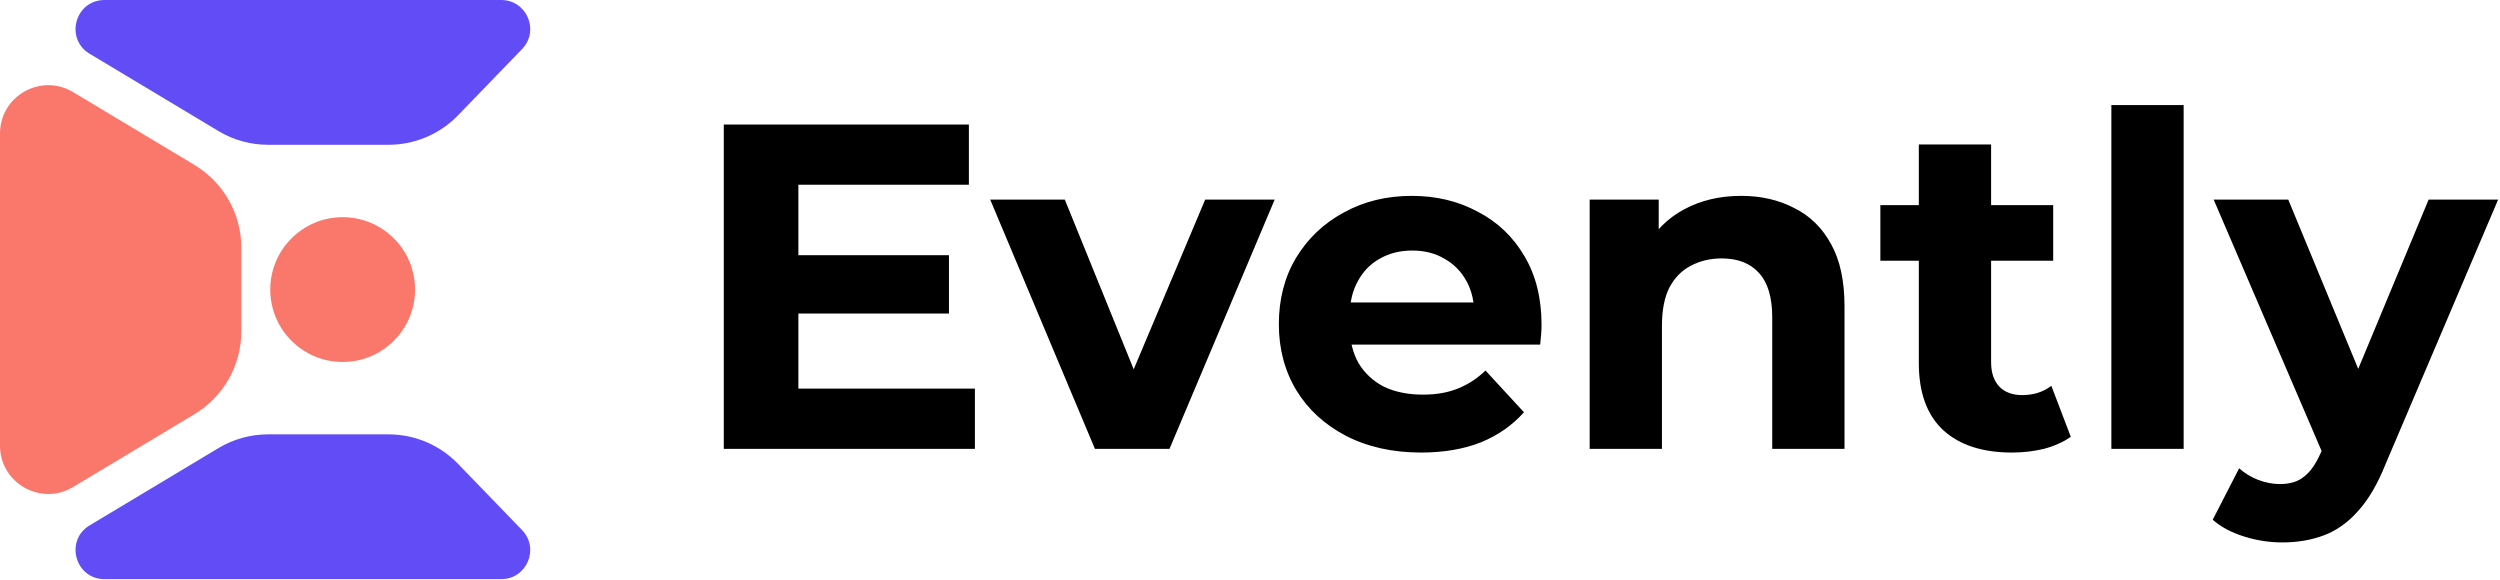
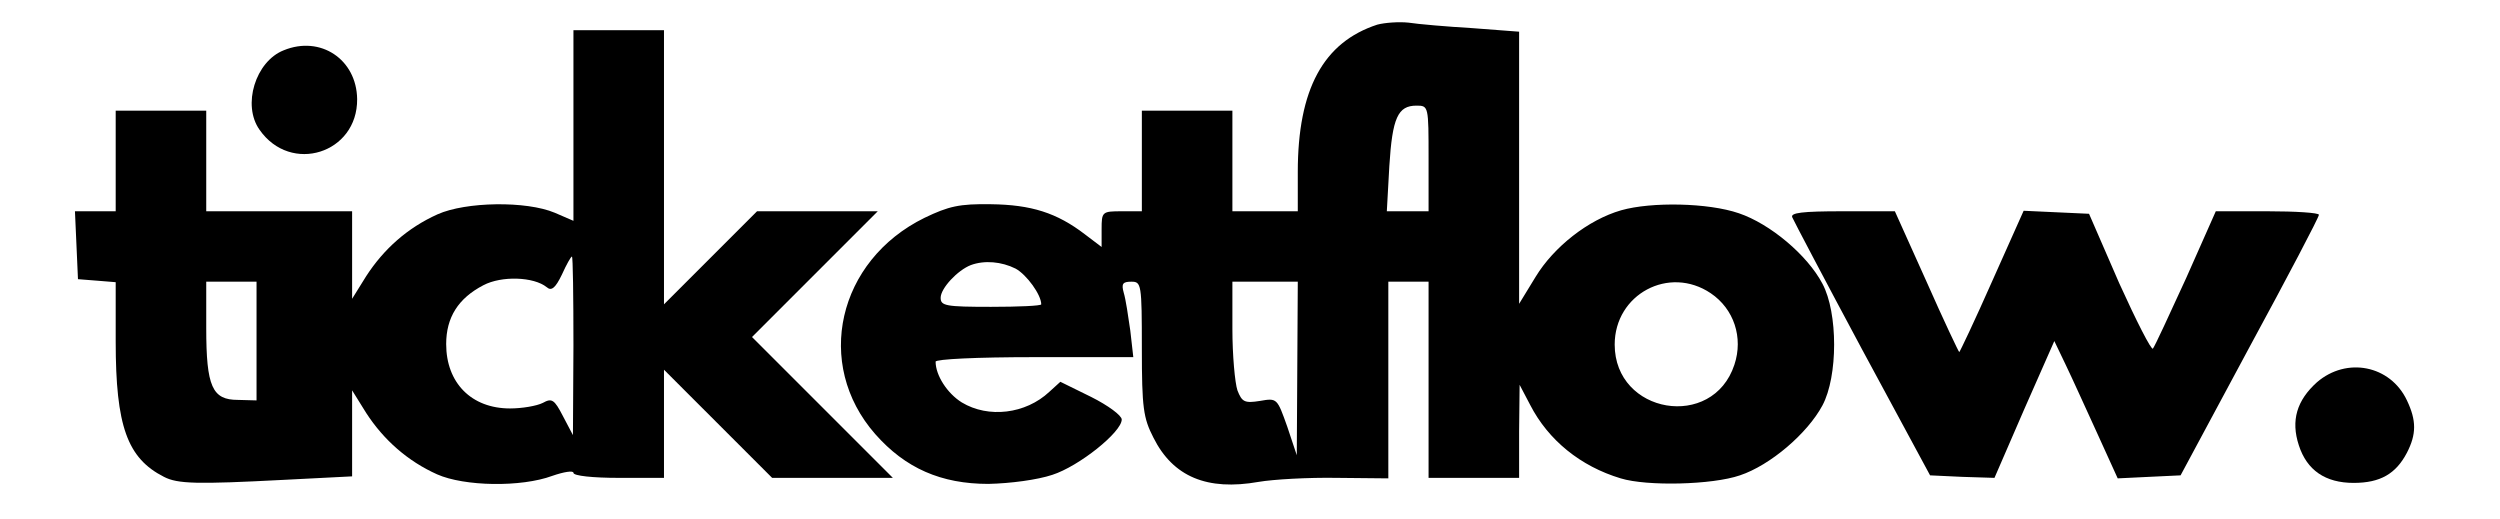
- <svg xmlns="http://www.w3.org/2000/svg" width="518" height="120" viewBox="0 0 518 120" fill="none">
-   <path d="M-3.08811e-06 27.662C-1.72904e-06 19.889 8.48 15.088 15.145 19.087L40.29 34.174C46.314 37.788 50 44.299 50 51.324L50 68.676C50 75.701 46.314 82.212 40.29 85.826L15.145 100.913C8.48 104.912 -1.57555e-05 100.111 -1.43965e-05 92.338L-3.08811e-06 27.662Z" fill="#FA776C" />
-   <path d="M103.855 -3.00576e-06C109.151 -1.88027e-06 111.85 6.362 108.169 10.17L94.896 23.9C91.128 27.799 85.938 30 80.516 30L55.54 30C51.915 30 48.358 29.015 45.25 27.15L18.575 11.145C13.357 8.014 15.577 -2.17645e-05 21.662 -2.04714e-05L103.855 -3.00576e-06Z" fill="#624CF5" />
-   <path d="M103.855 120C109.151 120 111.85 113.638 108.169 109.83L94.896 96.1C91.128 92.201 85.938 90 80.516 90L55.54 90C51.915 90 48.358 90.985 45.25 92.85L18.575 108.855C13.357 111.986 15.577 120 21.662 120L103.855 120Z" fill="#624CF5" />
-   <rect x="56" y="45" width="30" height="30" rx="15" fill="#FA776C" />
-   <path d="M164.272 52.872H196.624V64.968H164.272V52.872ZM165.424 80.52H202V93H149.968V25.8H200.752V38.28H165.424V80.52ZM226.866 93L205.169 41.352H220.626L238.674 85.8H230.994L249.714 41.352H264.114L242.322 93H226.866ZM294.45 93.768C288.562 93.768 283.378 92.616 278.898 90.312C274.482 88.008 271.058 84.872 268.626 80.904C266.194 76.872 264.978 72.296 264.978 67.176C264.978 61.992 266.162 57.416 268.53 53.448C270.962 49.416 274.258 46.28 278.418 44.04C282.578 41.736 287.282 40.584 292.53 40.584C297.586 40.584 302.13 41.672 306.162 43.848C310.258 45.96 313.49 49.032 315.858 53.064C318.226 57.032 319.41 61.8 319.41 67.368C319.41 67.944 319.378 68.616 319.314 69.384C319.25 70.088 319.186 70.76 319.122 71.4H277.17V62.664H311.25L305.49 65.256C305.49 62.568 304.946 60.232 303.858 58.248C302.77 56.264 301.266 54.728 299.346 53.64C297.426 52.488 295.186 51.912 292.626 51.912C290.066 51.912 287.794 52.488 285.81 53.64C283.89 54.728 282.386 56.296 281.298 58.344C280.21 60.328 279.666 62.696 279.666 65.448V67.752C279.666 70.568 280.274 73.064 281.49 75.24C282.77 77.352 284.53 78.984 286.77 80.136C289.074 81.224 291.762 81.768 294.834 81.768C297.586 81.768 299.986 81.352 302.034 80.52C304.146 79.688 306.066 78.44 307.794 76.776L315.762 85.416C313.394 88.104 310.418 90.184 306.834 91.656C303.25 93.064 299.122 93.768 294.45 93.768ZM360.773 40.584C364.869 40.584 368.517 41.416 371.717 43.08C374.981 44.68 377.541 47.176 379.397 50.568C381.253 53.896 382.181 58.184 382.181 63.432V93H367.205V65.736C367.205 61.576 366.277 58.504 364.421 56.52C362.629 54.536 360.069 53.544 356.741 53.544C354.373 53.544 352.229 54.056 350.309 55.08C348.453 56.04 346.981 57.544 345.893 59.592C344.869 61.64 344.357 64.264 344.357 67.464V93H329.381V41.352H343.685V55.656L340.997 51.336C342.853 47.88 345.509 45.224 348.965 43.368C352.421 41.512 356.357 40.584 360.773 40.584ZM416.876 93.768C410.796 93.768 406.06 92.232 402.668 89.16C399.276 86.024 397.58 81.384 397.58 75.24V29.928H412.556V75.048C412.556 77.224 413.132 78.92 414.284 80.136C415.436 81.288 417.004 81.864 418.988 81.864C421.356 81.864 423.372 81.224 425.036 79.944L429.068 90.504C427.532 91.592 425.676 92.424 423.5 93C421.388 93.512 419.18 93.768 416.876 93.768ZM389.612 54.024V42.504H425.42V54.024H389.612ZM437.475 93V21.768H452.451V93H437.475ZM472.878 112.392C470.19 112.392 467.534 111.976 464.91 111.144C462.286 110.312 460.142 109.16 458.477 107.688L463.95 97.032C465.102 98.056 466.414 98.856 467.886 99.432C469.422 100.008 470.926 100.296 472.398 100.296C474.51 100.296 476.174 99.784 477.39 98.76C478.67 97.8 479.822 96.168 480.846 93.864L483.534 87.528L484.686 85.896L503.214 41.352H517.614L494.286 96.168C492.622 100.328 490.702 103.592 488.526 105.96C486.414 108.328 484.046 109.992 481.422 110.952C478.862 111.912 476.014 112.392 472.878 112.392ZM481.71 95.016L458.669 41.352H474.126L491.982 84.552L481.71 95.016Z" fill="black" />
+ <svg xmlns="http://www.w3.org/2000/svg" version="1.0" width="497pt" height="103pt" viewBox="0 0 497 103" preserveAspectRatio="xMidYMid meet">
+   <g transform="translate(0,103) scale(0.1,-0.1)" fill="#000000" stroke="none">
+     <path d="M2738 981 c-107 -35 -158 -128 -158 -293 l0 -78 -65 0 -65 0 0 100 0 100 -90 0 -90 0 0 -100 0 -100 -40 0 c-39 0 -40 -1 -40 -36 l0 -35 -33 25 c-56 43 -107 59 -187 60 -63 1 -84 -4 -132 -27 -173 -85 -220 -291 -98 -430 60 -68 131 -99 225 -99 44 1 97 8 127 18 53 17 138 85 138 110 0 8 -27 28 -61 45 l-61 30 -22 -20 c-47 -44 -121 -53 -174 -21 -29 18 -52 54 -52 81 0 5 81 9 196 9 l197 0 -6 53 c-4 28 -9 62 -13 75 -5 18 -2 22 15 22 20 0 21 -4 21 -133 0 -118 3 -138 23 -177 39 -78 107 -106 209 -88 29 5 99 9 156 8 l102 -1 0 195 0 196 40 0 40 0 0 -195 0 -195 90 0 90 0 0 93 1 92 21 -40 c36 -70 100 -122 180 -146 52 -16 182 -13 237 6 60 20 134 83 164 139 31 58 31 184 0 242 -30 57 -104 119 -166 140 -61 21 -174 23 -234 6 -66 -19 -134 -73 -170 -132 l-33 -54 0 271 0 270 -92 7 c-51 3 -109 8 -128 11 -19 2 -47 0 -62 -4z m102 -266 l0 -105 -41 0 -42 0 5 90 c6 96 17 120 54 120 24 0 24 -1 24 -105z m-821 -219 c22 -12 51 -52 51 -71 0 -3 -45 -5 -100 -5 -90 0 -100 2 -100 18 0 19 34 55 60 65 27 10 61 7 89 -7z m560 -198 l-1 -173 -19 57 c-20 56 -20 57 -54 51 -31 -5 -36 -2 -45 21 -5 15 -10 70 -10 122 l0 94 65 0 65 0 -1 -172z m822 149 c46 -31 65 -88 47 -142 -43 -131 -238 -98 -238 40 0 100 108 158 191 102z" />
+     <path d="M1140 781 l0 -190 -37 16 c-57 24 -177 22 -233 -3 -60 -27 -107 -69 -142 -123 l-28 -45 0 87 0 87 -145 0 -145 0 0 100 0 100 -90 0 -90 0 0 -100 0 -100 -40 0 -41 0 3 -67 3 -68 38 -3 37 -3 0 -118 c0 -168 23 -232 96 -269 27 -14 65 -15 237 -6 l137 7 0 85 0 86 28 -45 c35 -54 83 -96 141 -122 54 -24 167 -26 229 -3 23 8 42 11 42 6 0 -6 39 -10 90 -10 l90 0 0 107 0 108 108 -108 107 -107 120 0 120 0 -140 140 -140 140 125 125 125 125 -120 0 -120 0 -92 -92 -93 -93 0 273 0 272 -90 0 -90 0 0 -189z m0 -438 l-1 -178 -20 38 c-17 33 -22 36 -40 26 -12 -6 -41 -11 -65 -11 -77 0 -127 51 -127 128 0 53 24 91 74 117 36 19 100 17 126 -4 9 -8 17 -2 30 25 9 20 18 36 20 36 2 0 3 -80 3 -177z m-630 9 l0 -118 -37 1 c-51 0 -63 26 -63 143 l0 92 50 0 50 0 0 -118z" />
+     <path d="M564 930 c-56 -22 -83 -109 -48 -158 62 -89 195 -47 194 61 -1 79 -73 127 -146 97z" />
+     <path d="M3563 598 c3 -7 65 -125 139 -263 l135 -250 64 -3 64 -2 59 136 60 136 23 -48 c13 -27 41 -89 63 -137 l40 -88 62 3 63 3 137 255 c76 140 138 258 138 263 0 4 -46 7 -102 7 l-103 0 -59 -133 c-33 -72 -62 -135 -66 -140 -3 -4 -33 55 -67 130 l-60 138 -65 3 -65 3 -63 -141 c-34 -77 -64 -140 -65 -140 -1 0 -31 63 -65 140 l-63 140 -105 0 c-79 0 -103 -3 -99 -12z" />
+     <path d="M4606 270 c-40 -36 -52 -76 -36 -125 16 -50 53 -75 109 -75 53 0 84 18 106 60 19 37 19 64 0 104 -33 70 -120 87 -179 36z" />
+   </g>
</svg>
